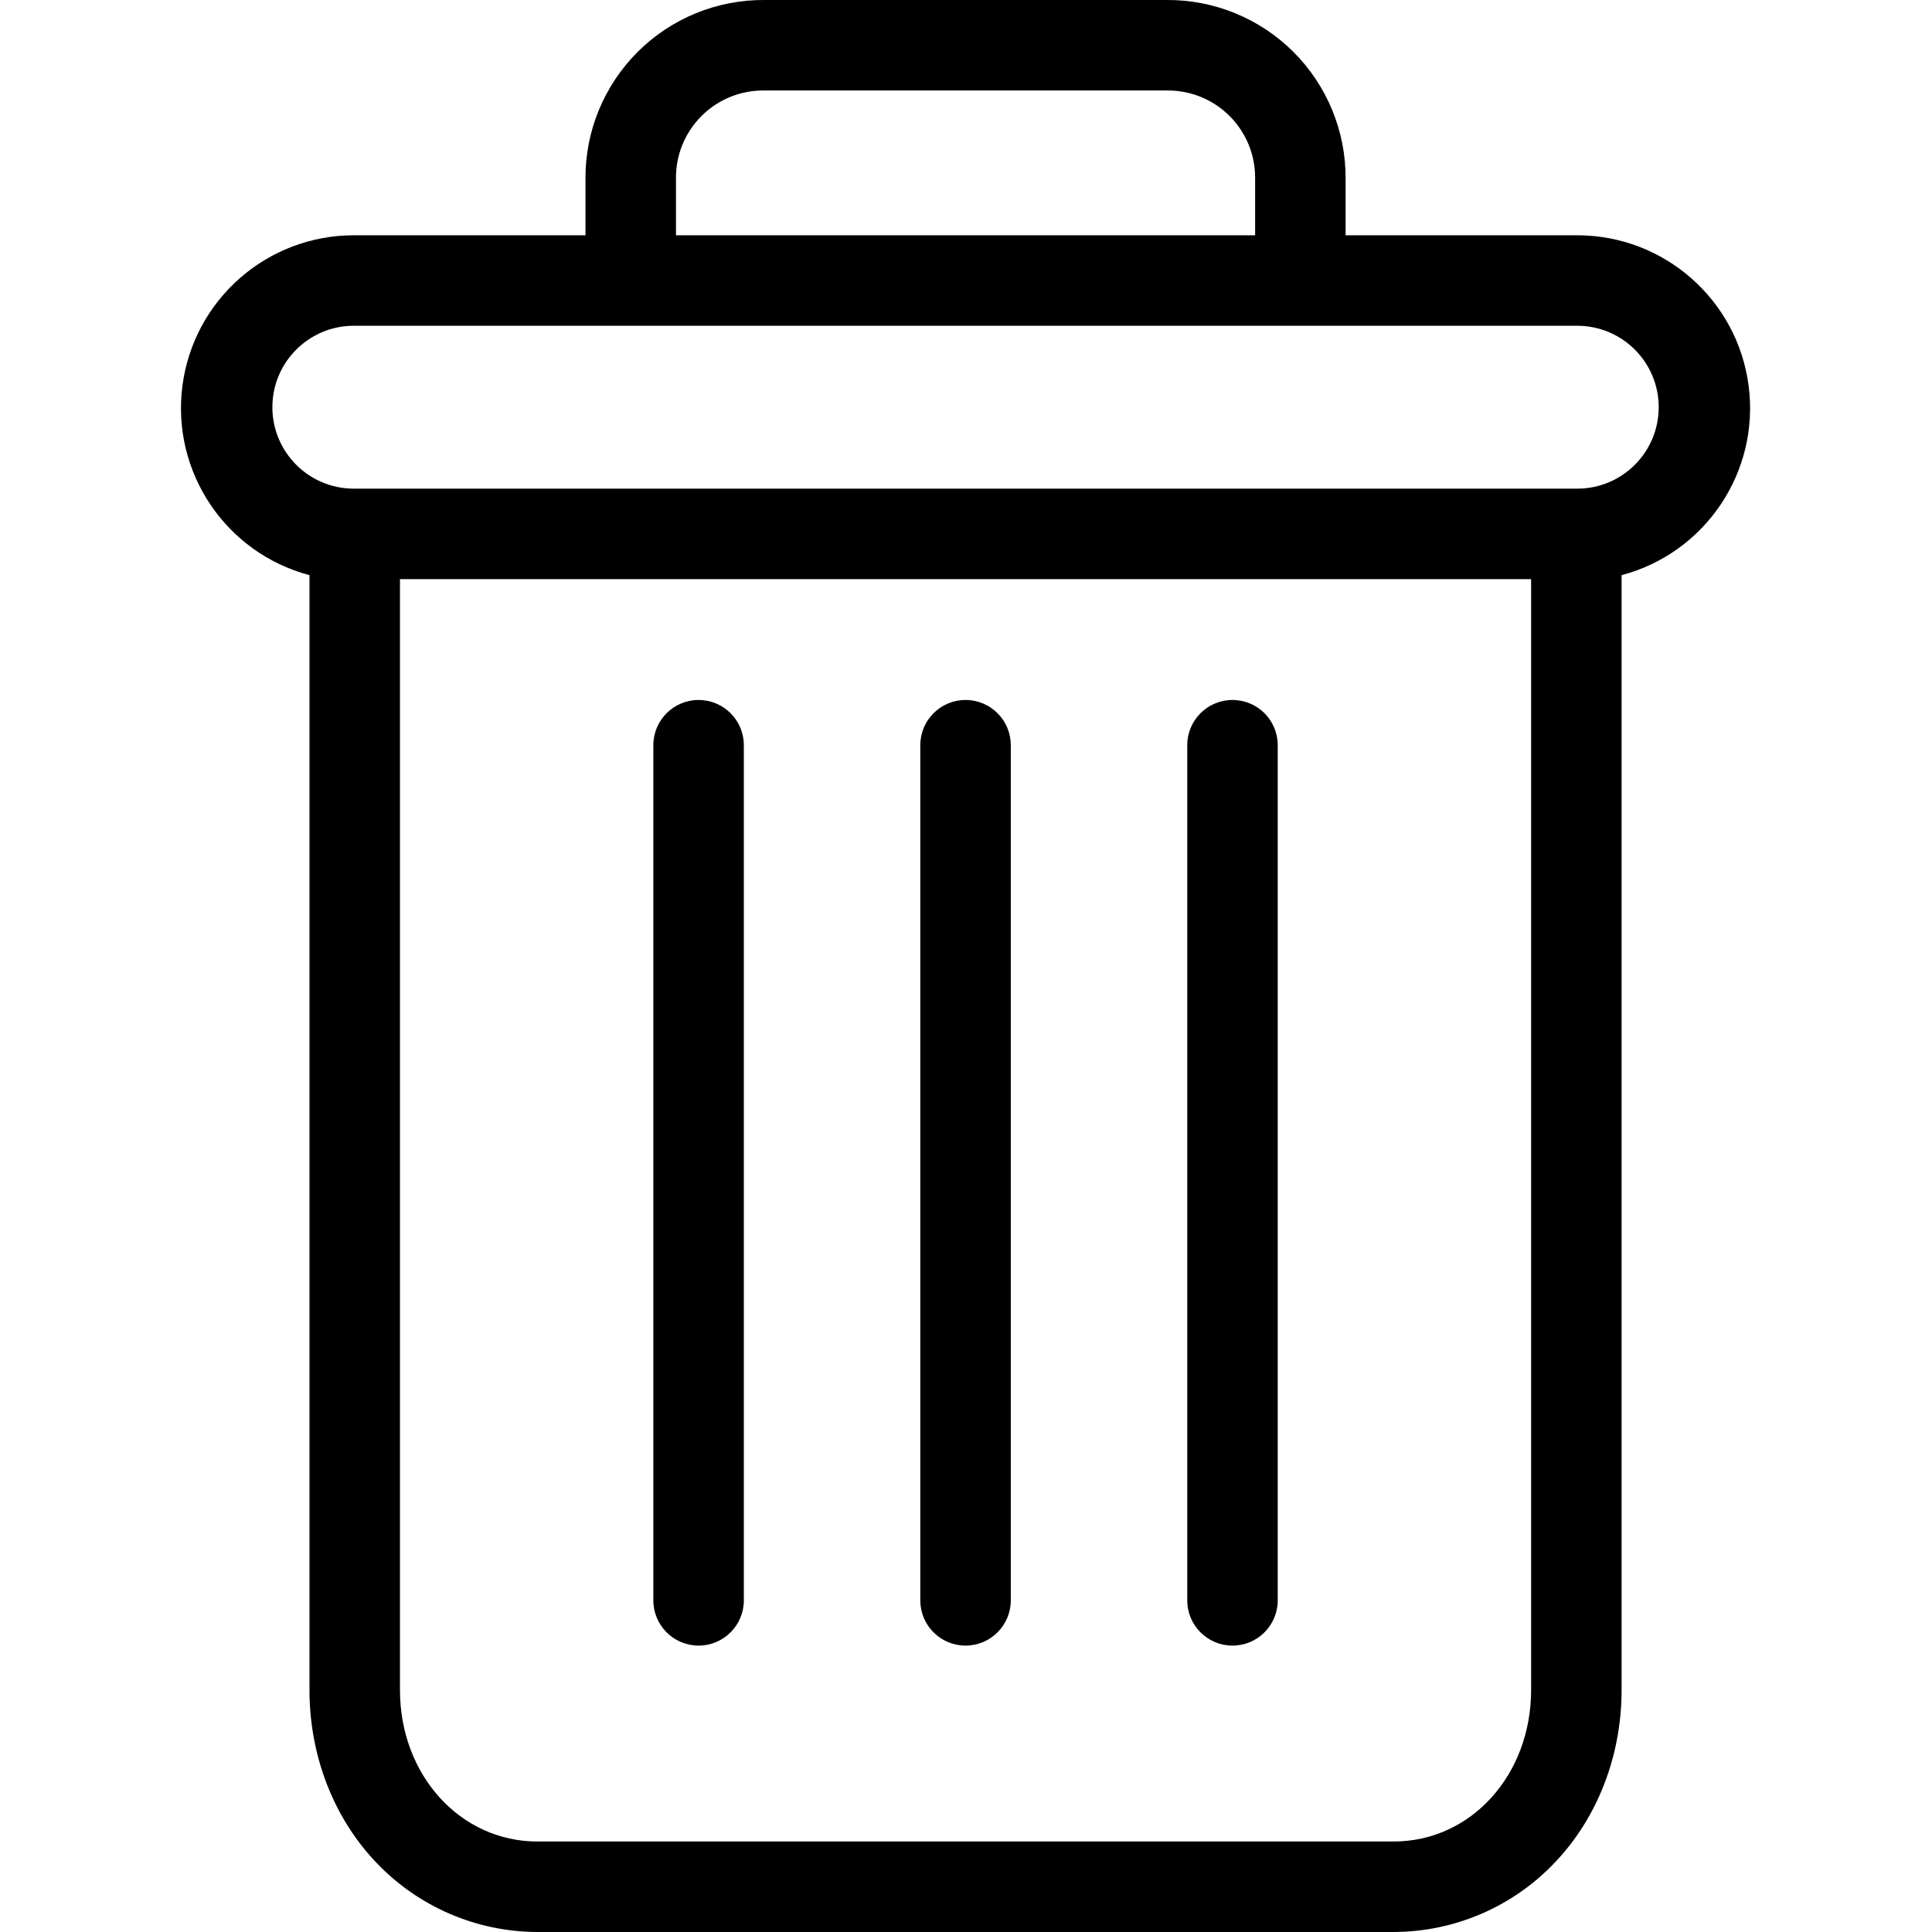
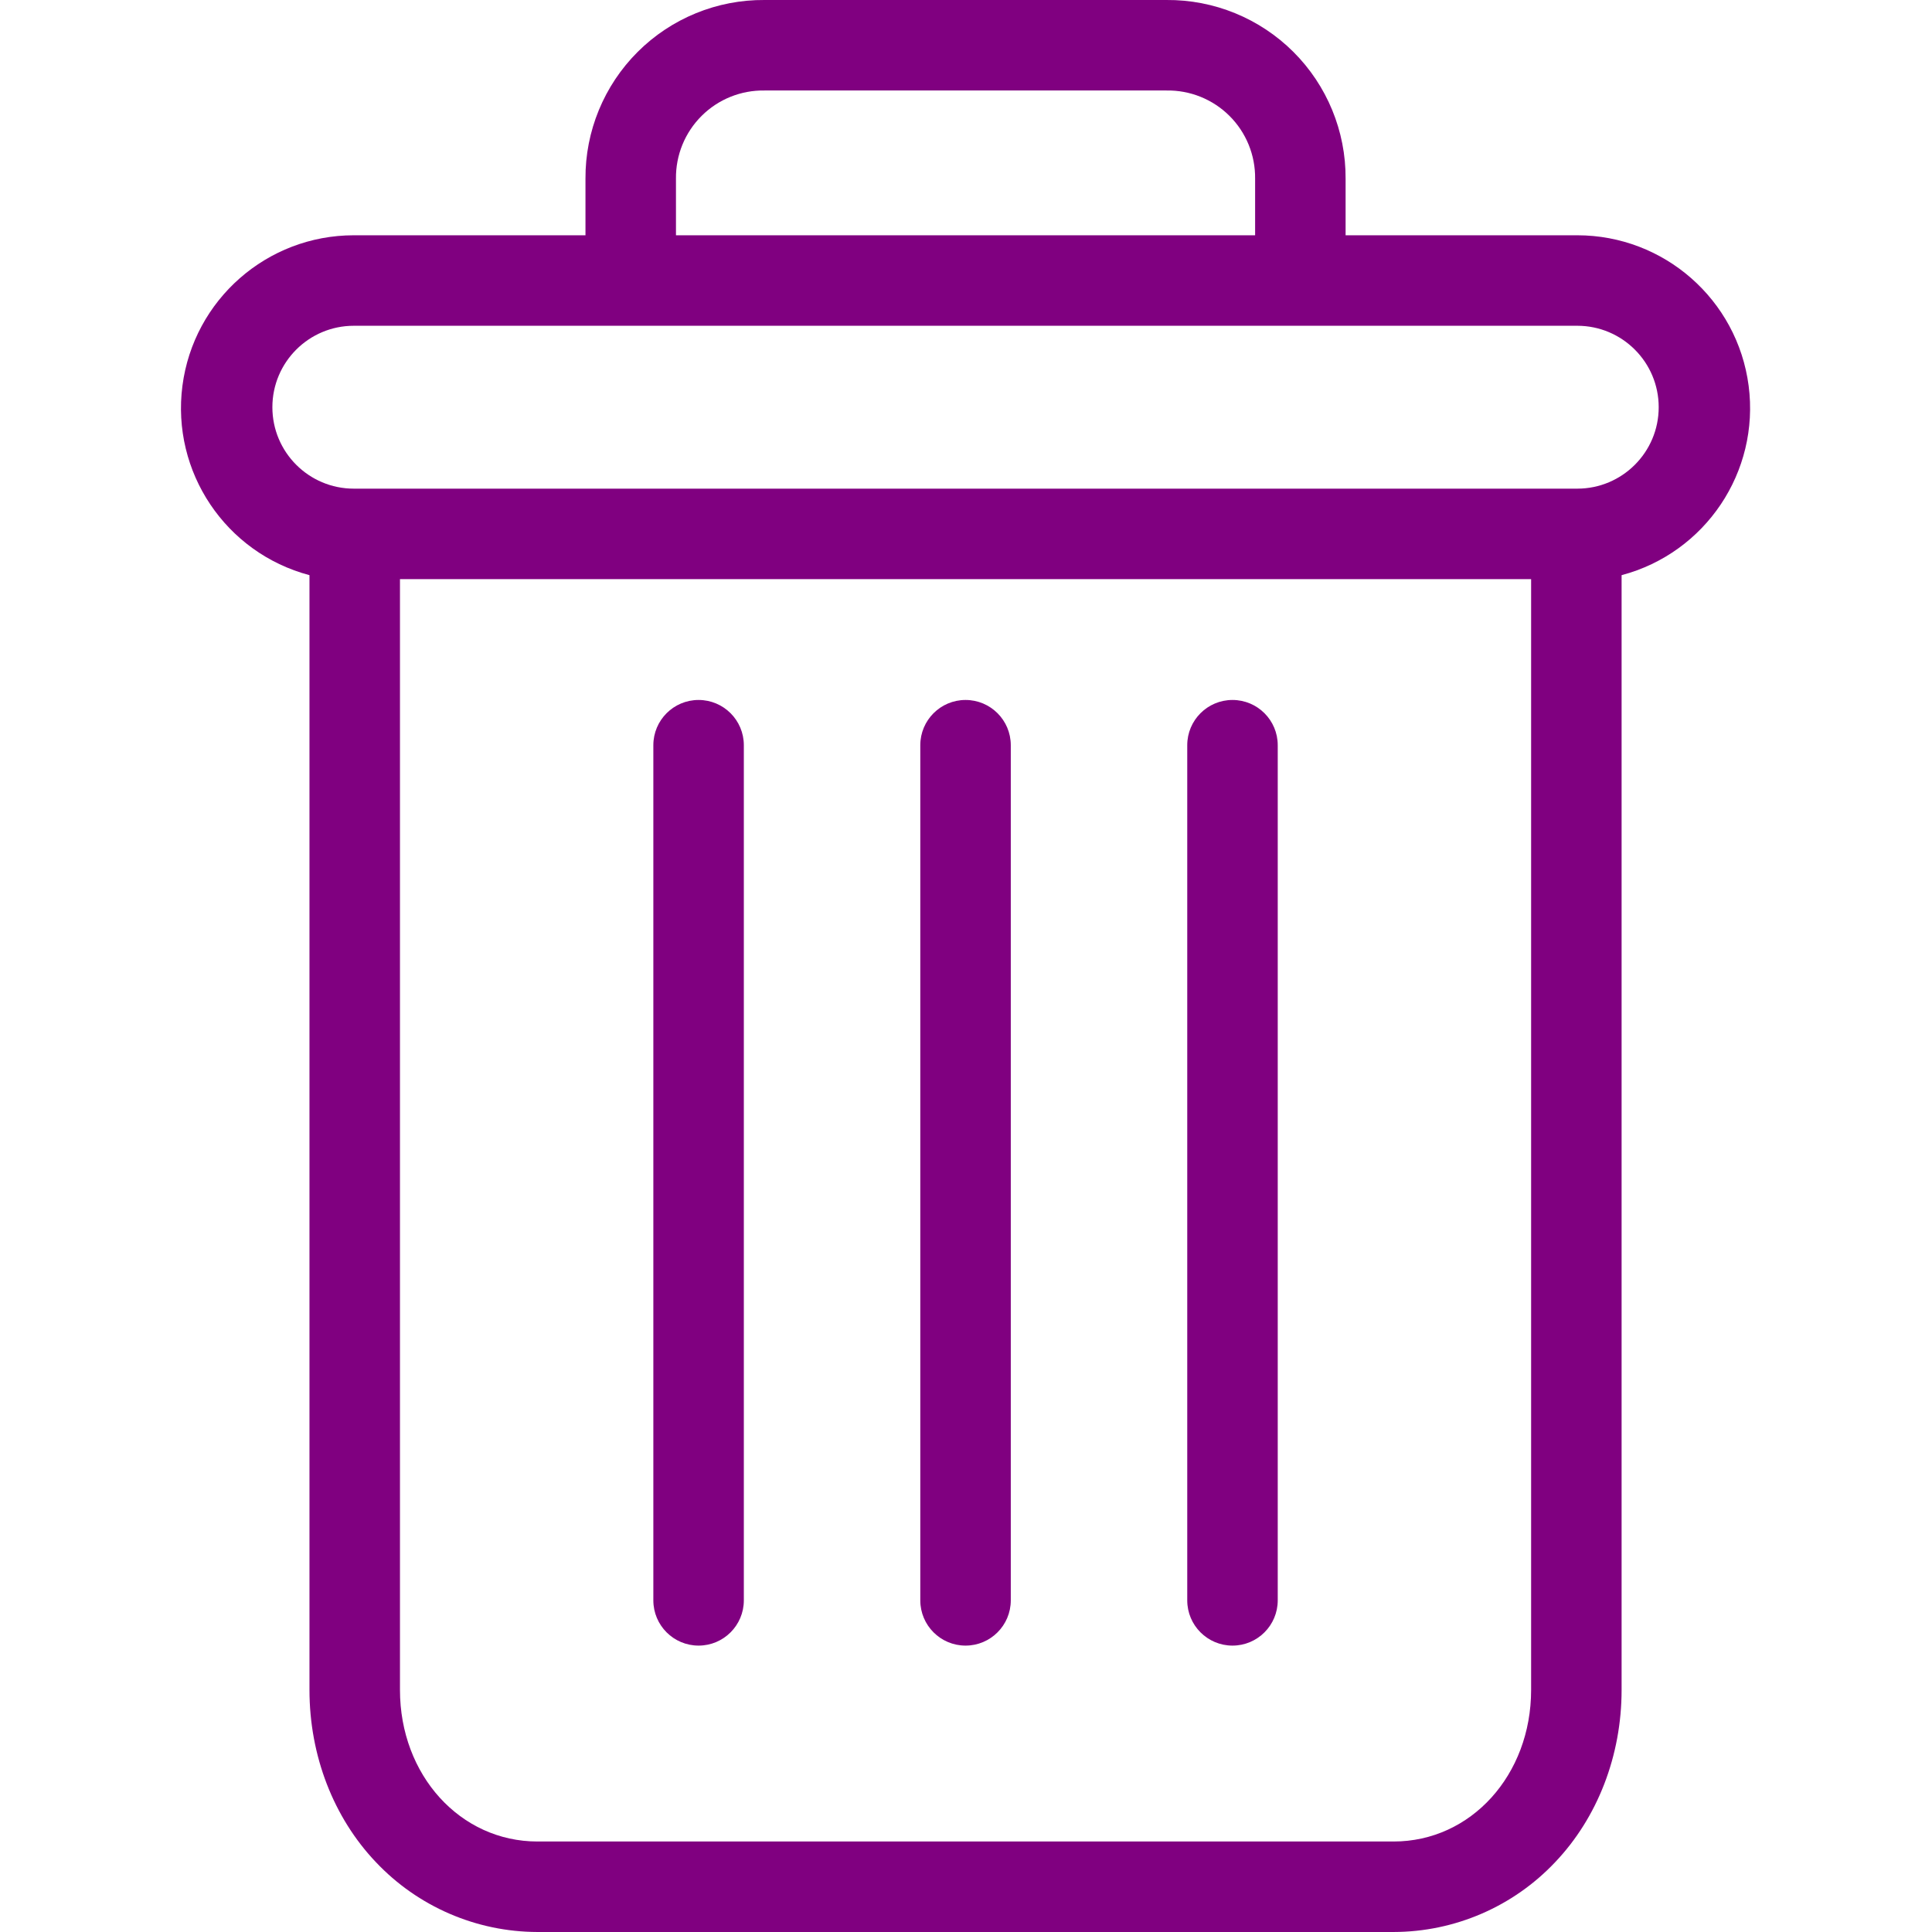
- <svg xmlns="http://www.w3.org/2000/svg" class="icon-color" width="24" height="24" viewBox="-40 0 427 427.001">
+ <svg xmlns="http://www.w3.org/2000/svg" class="icon-color" style="fill:#800080" width="24" height="24" viewBox="-40 0 427 427.001">
  <path d="m232.398 154.703c-5.523 0-10 4.477-10 10v189c0 5.52 4.477 10 10 10 5.523 0 10-4.48 10-10v-189c0-5.523-4.477-10-10-10zm0 0" />
  <path d="m114.398 154.703c-5.523 0-10 4.477-10 10v189c0 5.52 4.477 10 10 10 5.523 0 10-4.48 10-10v-189c0-5.523-4.477-10-10-10zm0 0" />
  <path d="m28.398 127.121v246.379c0 14.562 5.34 28.238 14.668 38.051 9.285 9.84 22.207 15.426 35.73 15.449h189.203c13.527-.023 26.449-5.609 35.73-15.449 9.328-9.812 14.668-23.488 14.668-38.051v-246.379c18.543-4.922 30.559-22.836 28.078-41.863-2.484-19.023-18.691-33.254-37.879-33.258h-51.199v-12.5c.059-10.512-4.098-20.605-11.539-28.031-7.441-7.422-17.551-11.555-28.062-11.469h-88.797c-10.512-.086-20.621 4.047-28.062 11.469-7.441 7.426-11.598 17.52-11.539 28.031v12.5h-51.199c-19.188.004-35.395 14.234-37.879 33.258-2.48 19.027 9.535 36.941 28.078 41.863zm239.602 279.879h-189.203c-17.098 0-30.398-14.688-30.398-33.5v-245.5h250v245.5c0 18.812-13.301 33.5-30.398 33.5zm-158.602-367.5c-.066-5.207 1.98-10.219 5.676-13.895 3.691-3.676 8.715-5.695 13.926-5.605h88.797c5.211-.09 10.234 1.93 13.926 5.605 3.695 3.672 5.742 8.688 5.676 13.895v12.5h-128zm-71.199 32.5h270.398c9.941 0 18 8.059 18 18s-8.059 18-18 18h-270.398c-9.941 0-18-8.059-18-18s8.059-18 18-18zm0 0" />
  <path d="m173.398 154.703c-5.523 0-10 4.477-10 10v189c0 5.52 4.477 10 10 10 5.523 0 10-4.48 10-10v-189c0-5.523-4.477-10-10-10zm0 0" />
</svg>
